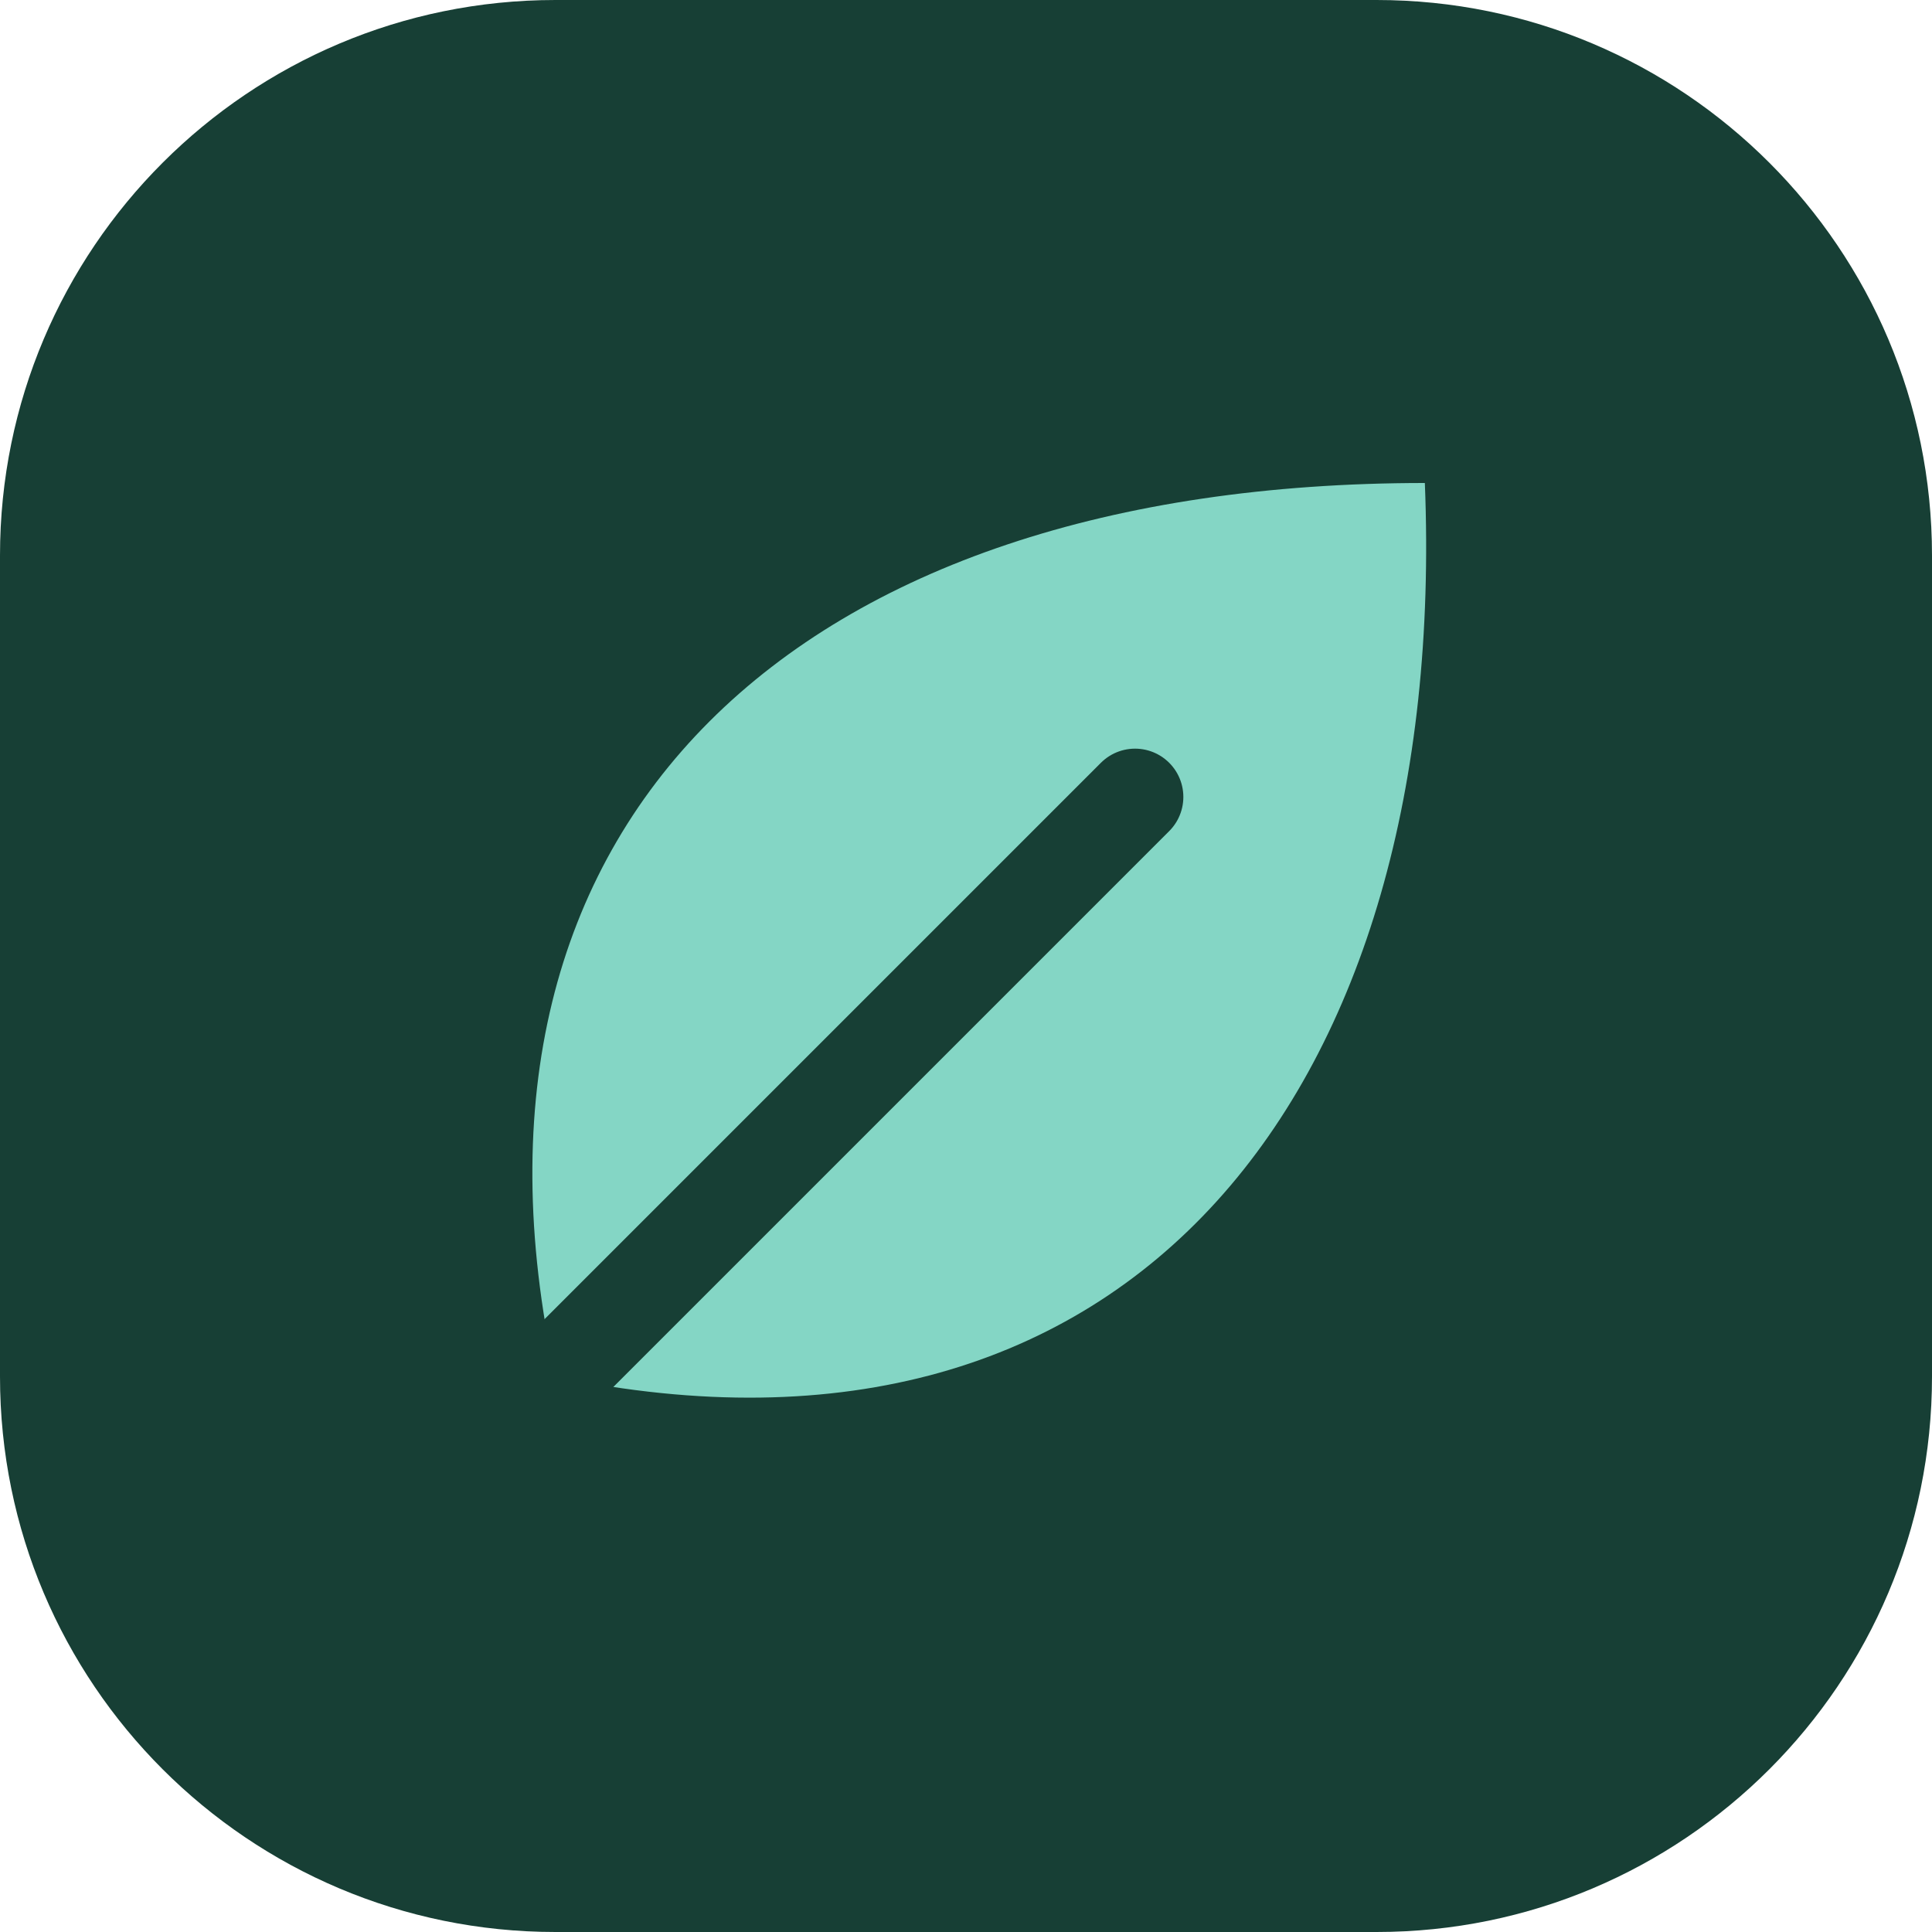
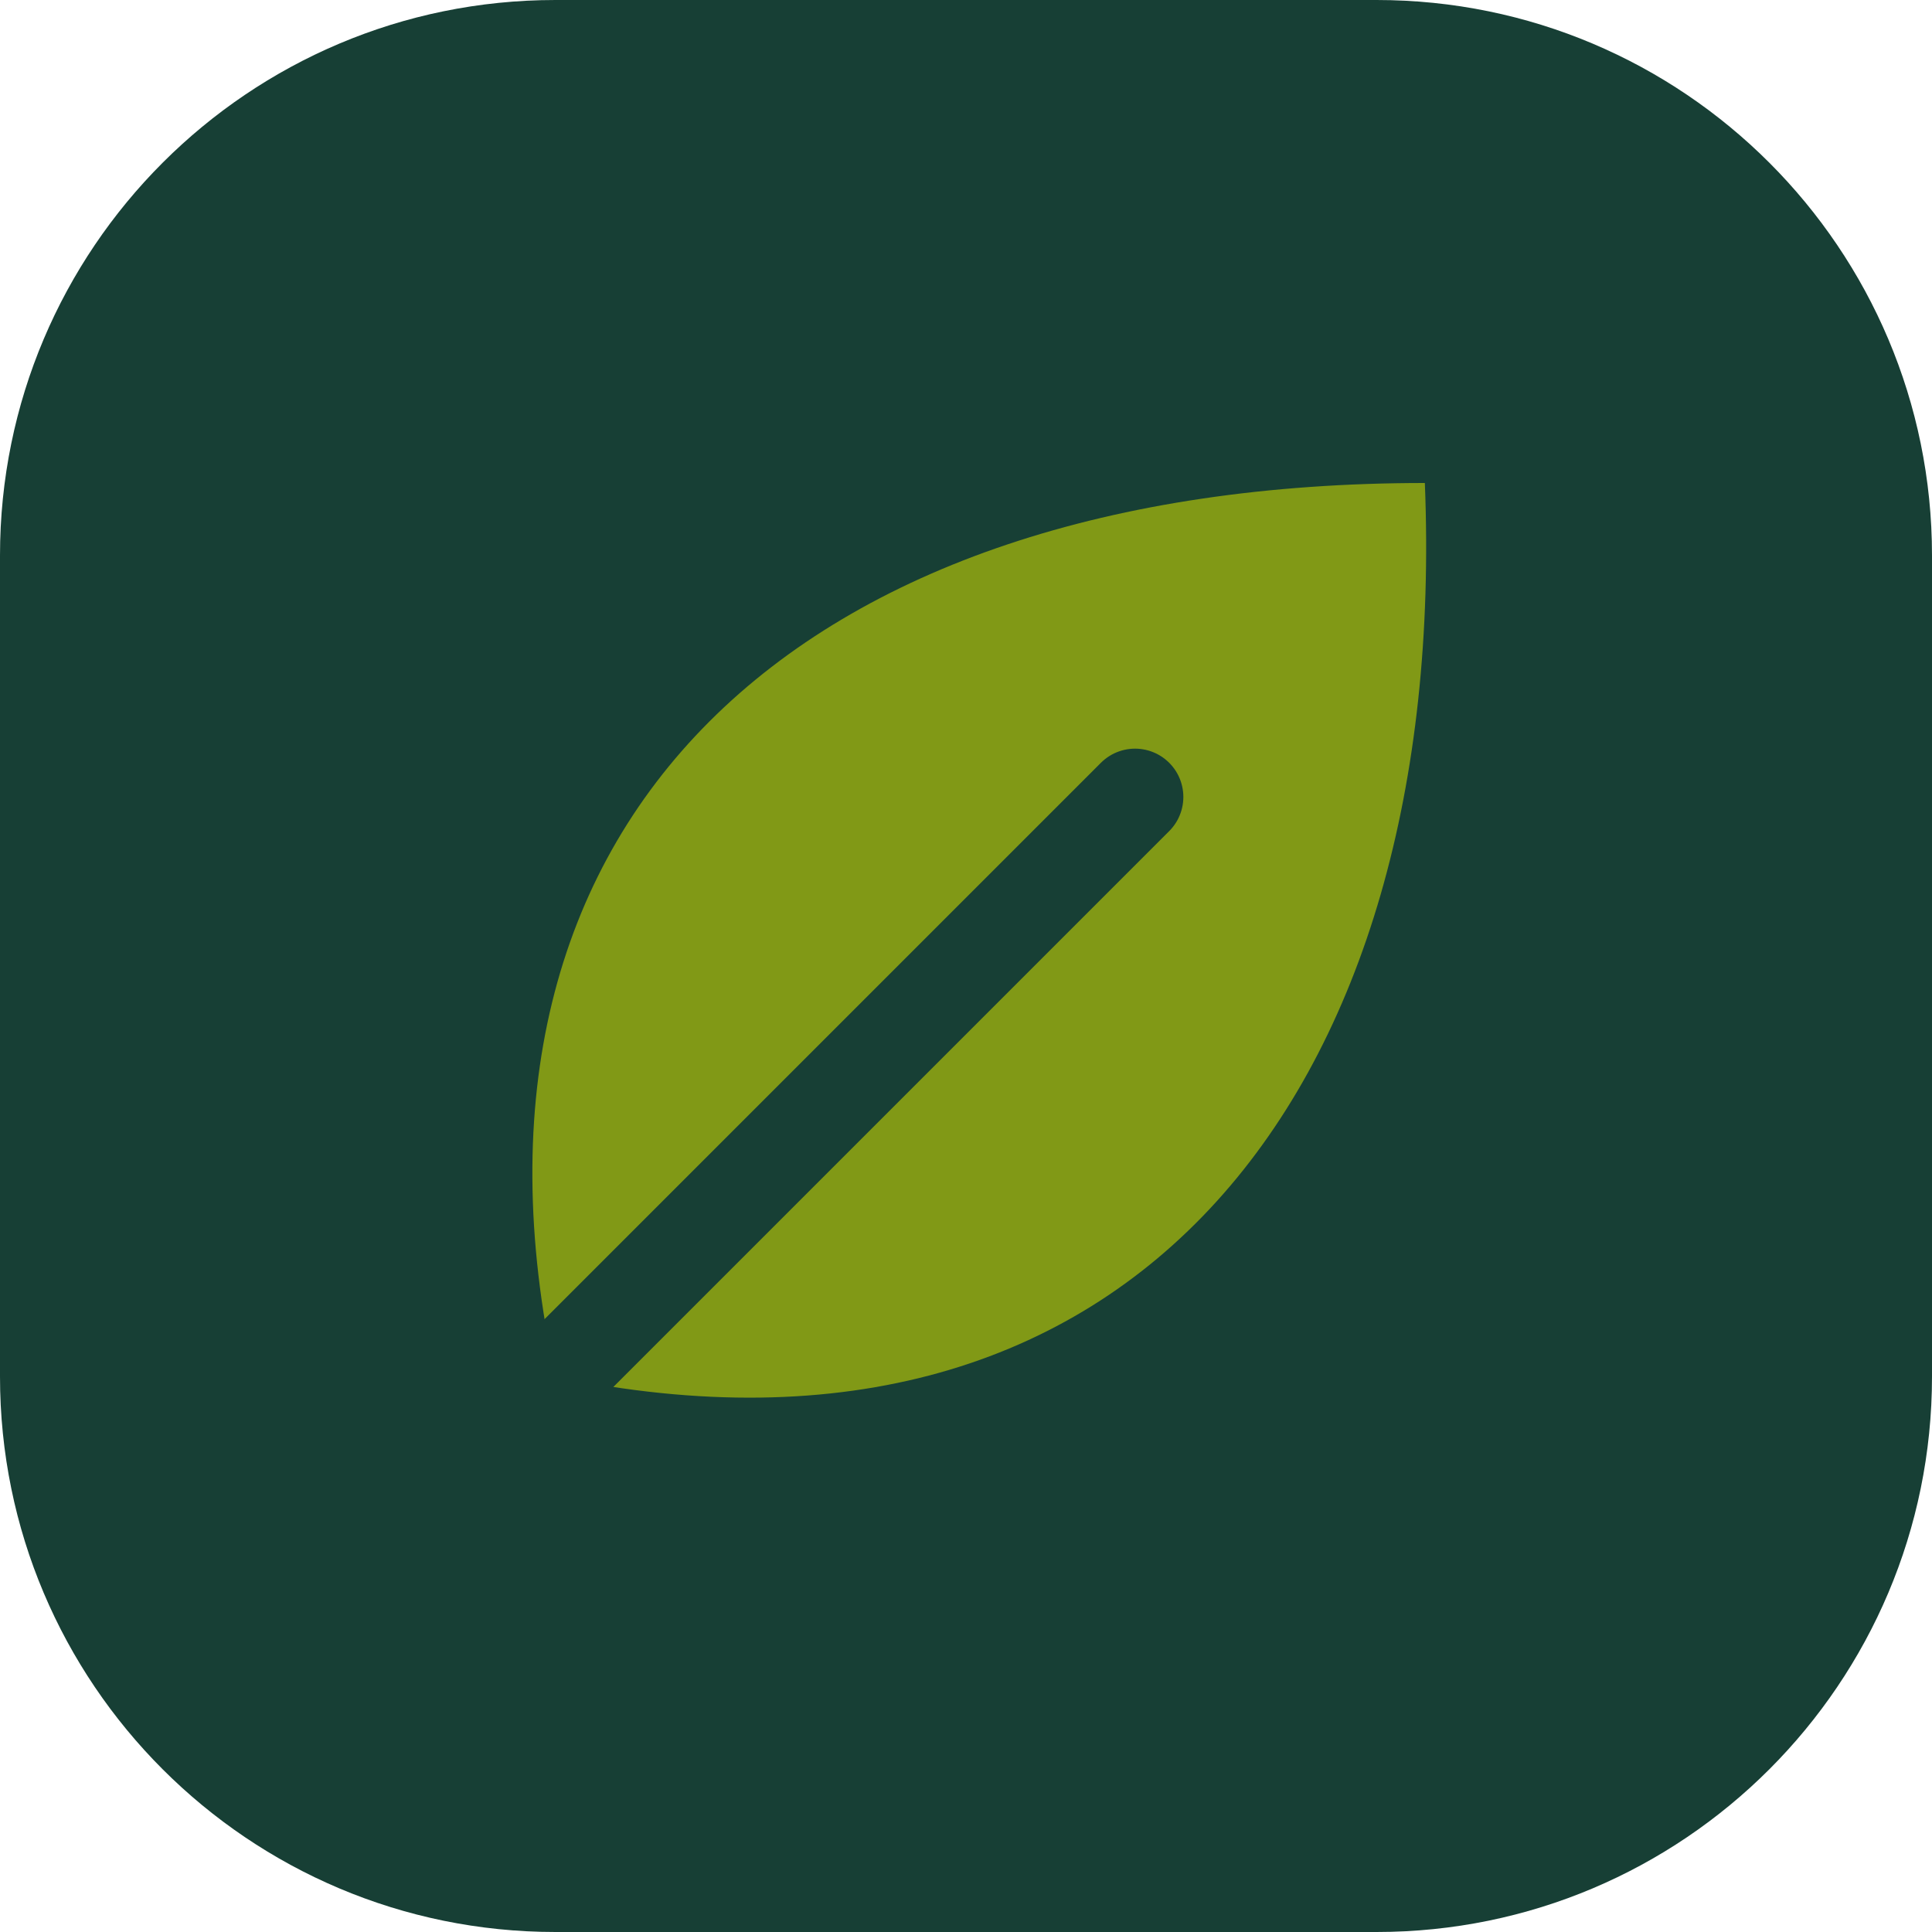
<svg xmlns="http://www.w3.org/2000/svg" viewBox="0 0 80 80" fill="none">
  <rect width="80" height="80" rx="23" fill="#173F35" />
-   <path d="M23 57C18 34 33 20 59 20C60 45 47 62 23 57Z" fill="#84D6C5" />
+   <path d="M23 57C18 34 33 20 59 20C60 45 47 62 23 57Z" fill="#819916" />
  <path d="M23 57L47 33" stroke="#173F35" stroke-width="4" stroke-linecap="round" />
</svg>
